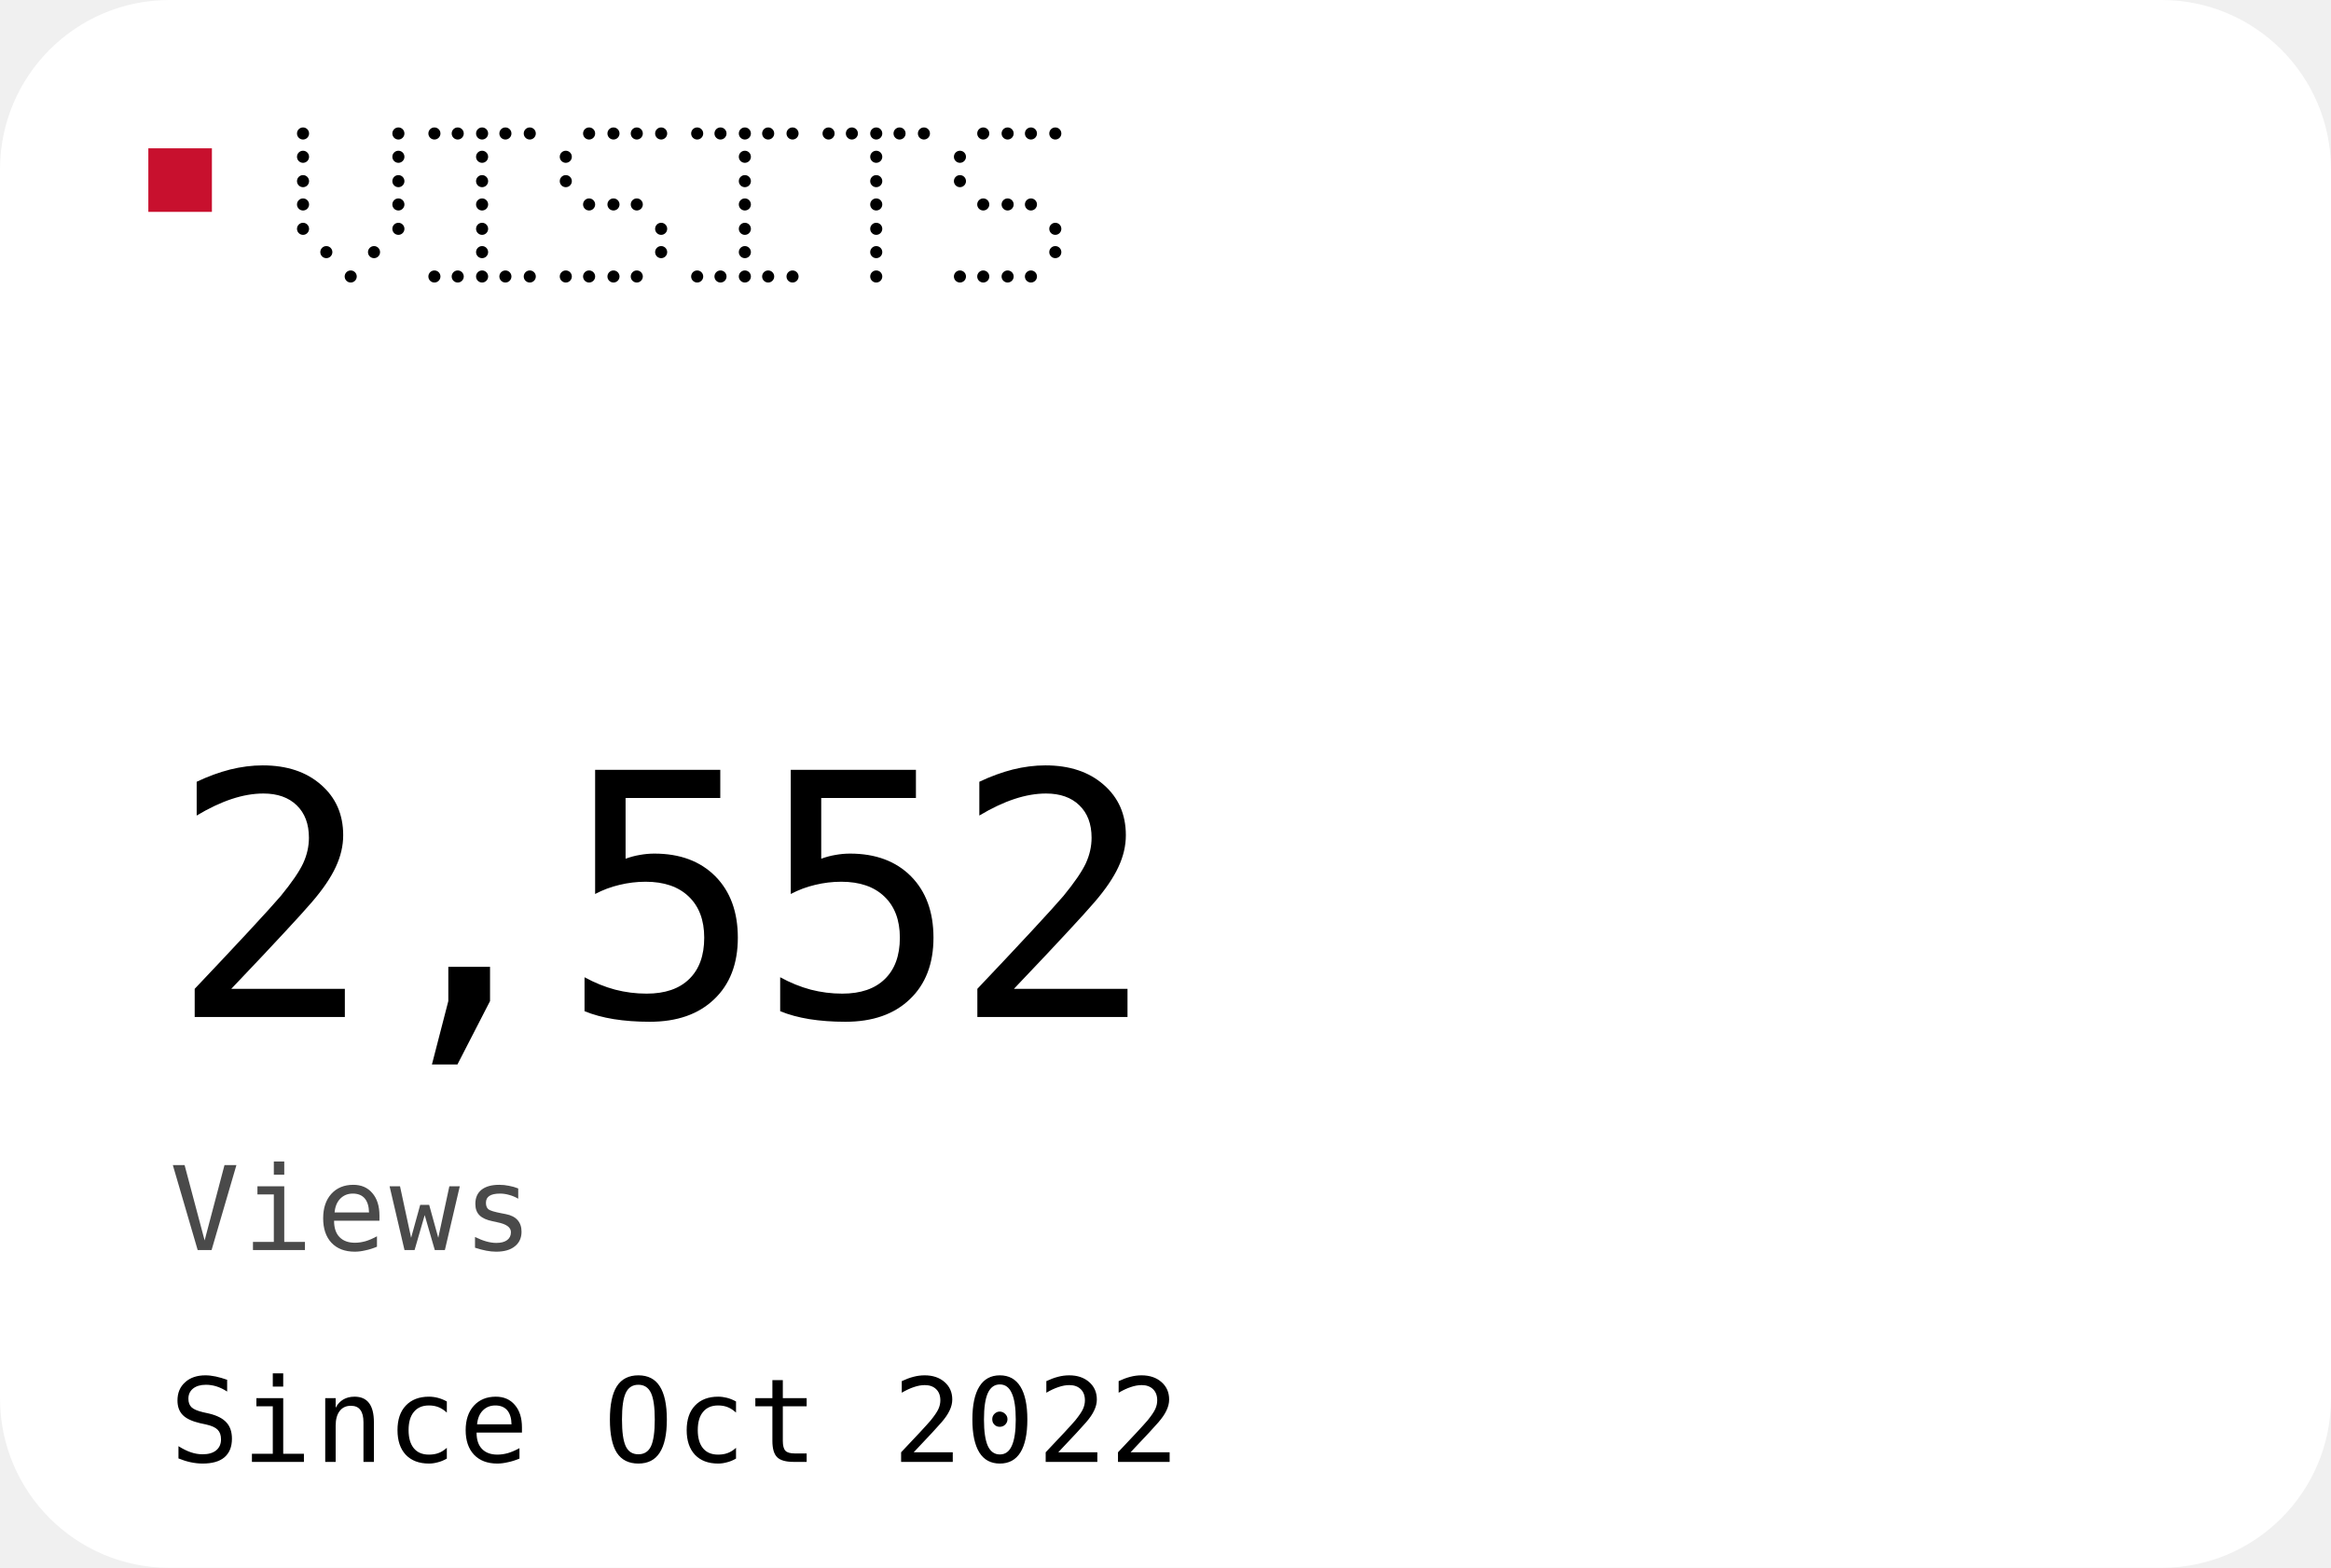
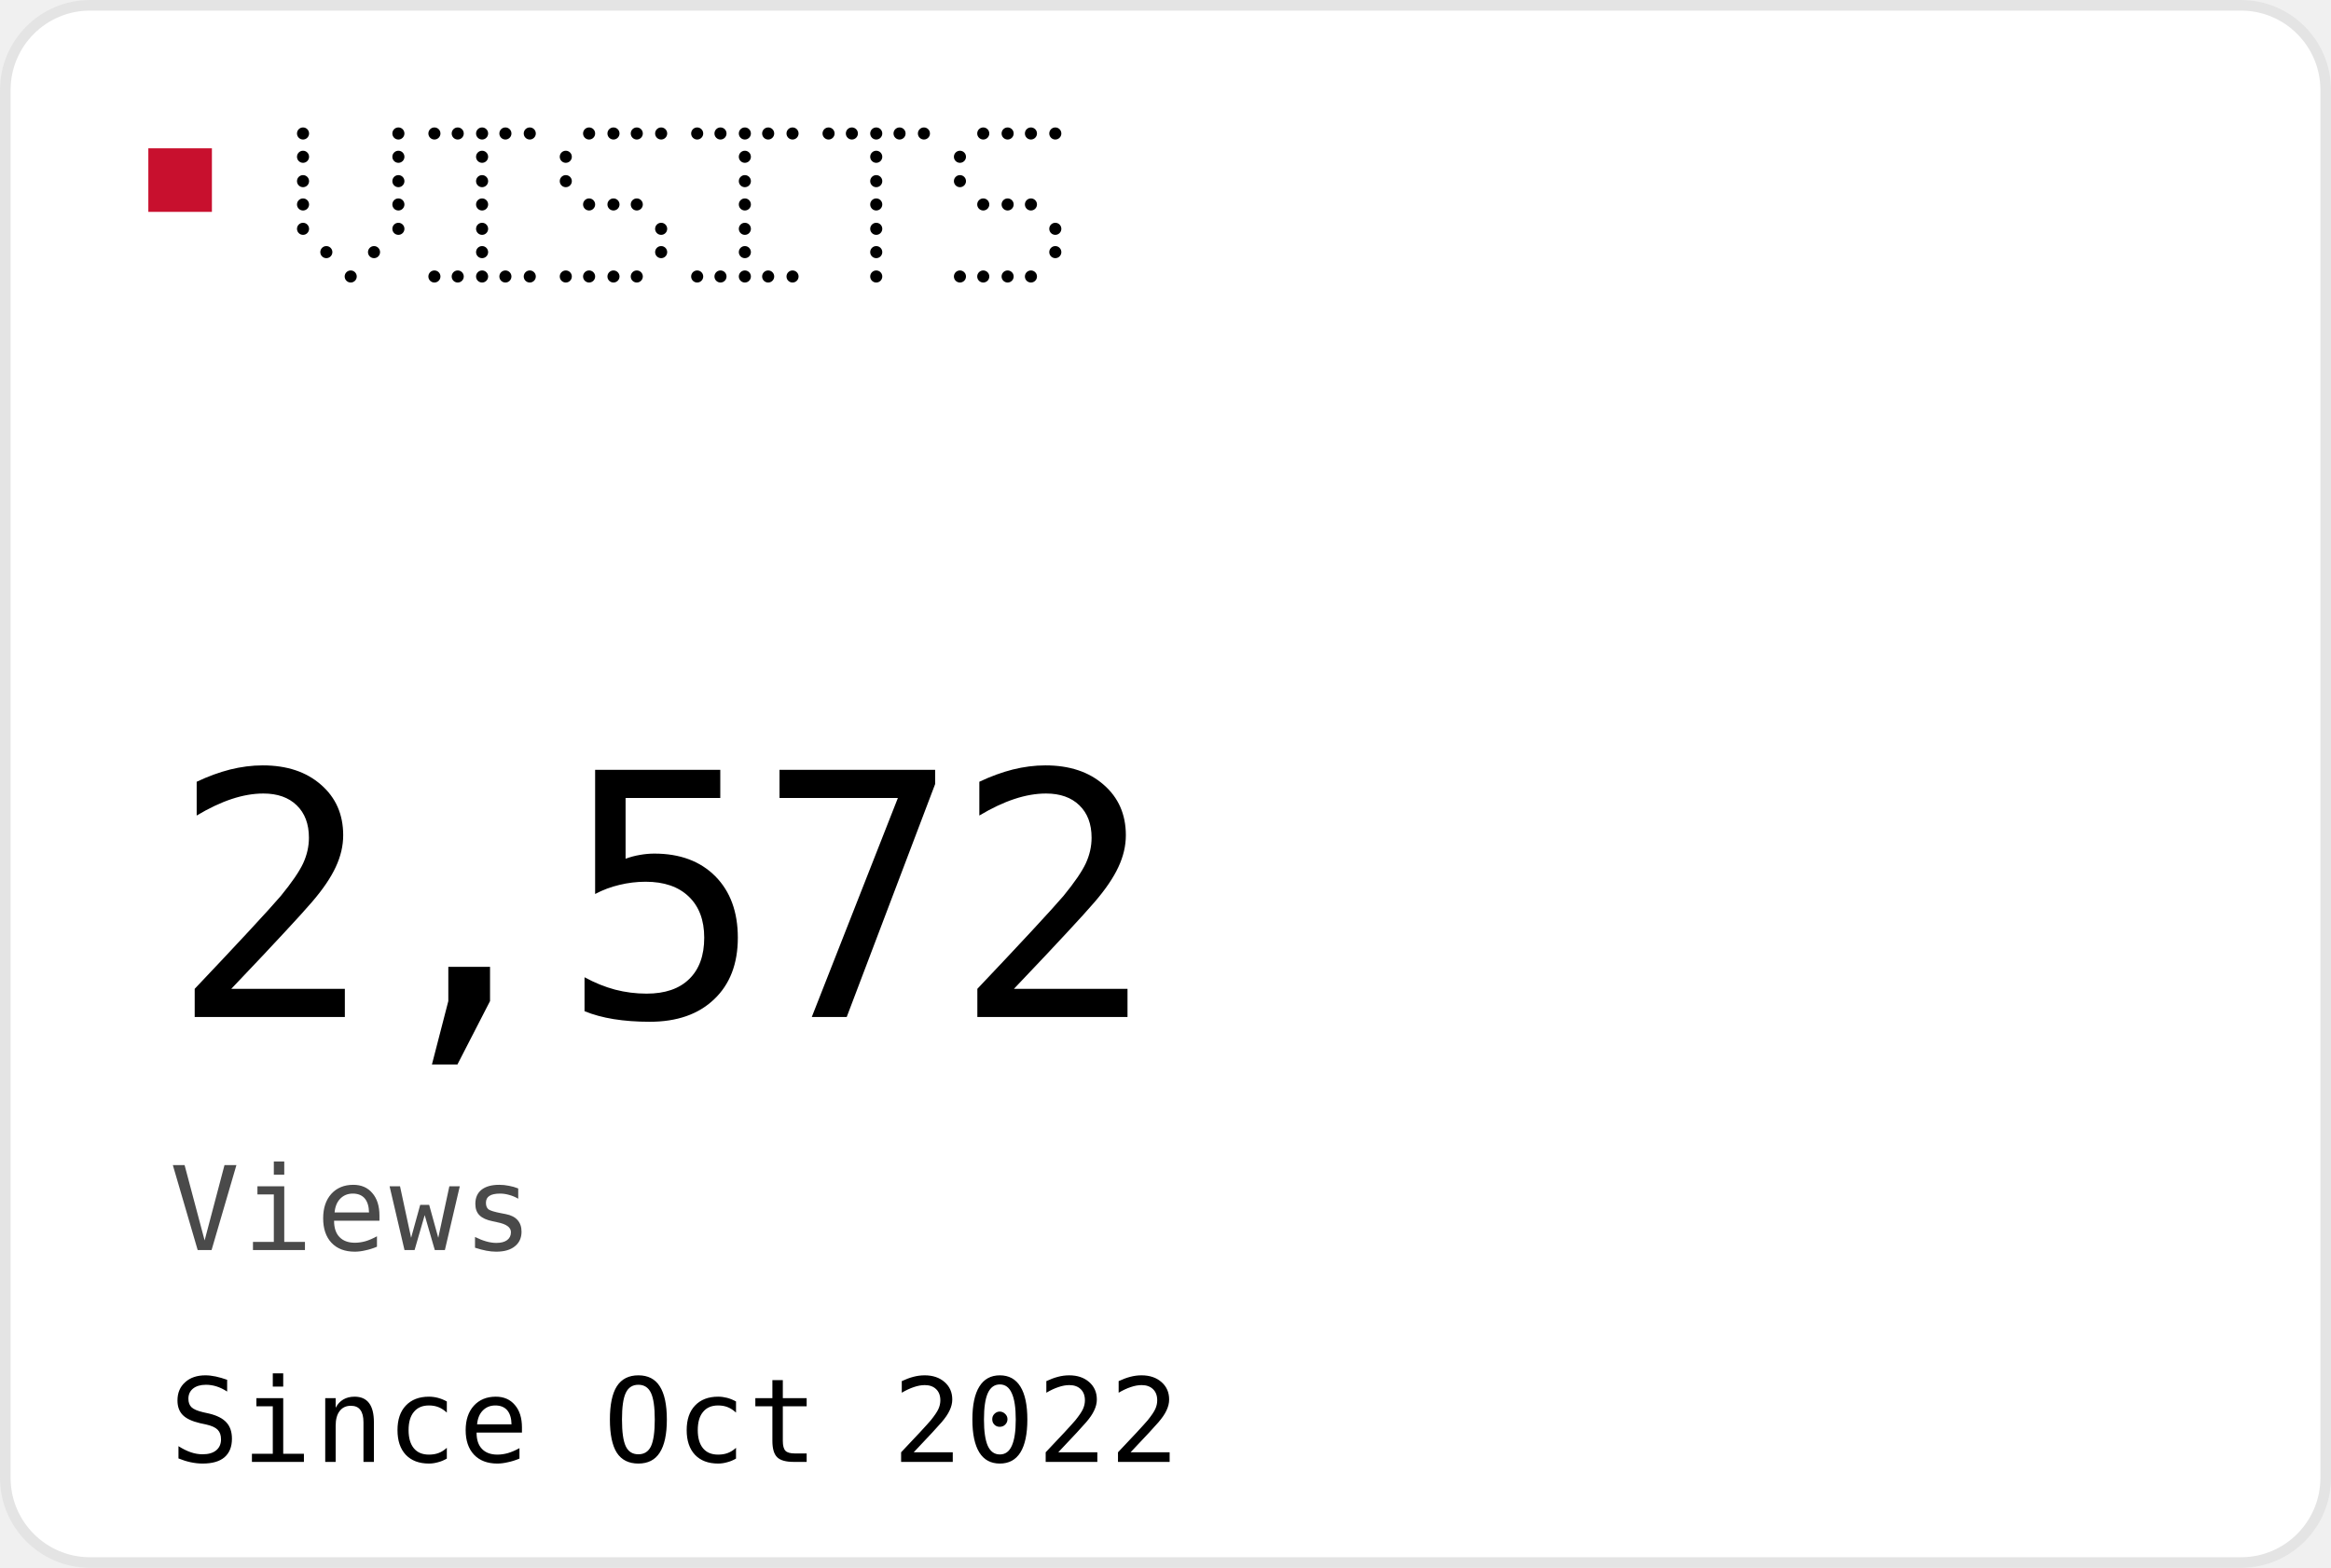
<svg xmlns="http://www.w3.org/2000/svg" width="220" height="148" viewBox="0 0 220 148" role="img">
-   <rect width="220" height="148" rx="16" fill="#FFFFFF" />
+   <rect x="0.5" y="0.5" width="219" height="147" rx="8" fill="#FFFFFF" stroke="#E4E4E4" />
  <rect x="14" y="14" width="6" height="6" fill="#C8102E" />
  <circle cx="28.6" cy="12.6" r="0.57" fill="#000000" />
  <circle cx="37.6" cy="12.6" r="0.57" fill="#000000" />
  <circle cx="28.6" cy="14.8" r="0.57" fill="#000000" />
  <circle cx="37.6" cy="14.8" r="0.57" fill="#000000" />
  <circle cx="28.6" cy="17.1" r="0.57" fill="#000000" />
  <circle cx="37.6" cy="17.1" r="0.57" fill="#000000" />
  <circle cx="28.6" cy="19.3" r="0.57" fill="#000000" />
  <circle cx="37.6" cy="19.3" r="0.57" fill="#000000" />
  <circle cx="28.6" cy="21.6" r="0.57" fill="#000000" />
  <circle cx="37.6" cy="21.6" r="0.57" fill="#000000" />
  <circle cx="30.8" cy="23.8" r="0.57" fill="#000000" />
  <circle cx="35.3" cy="23.8" r="0.57" fill="#000000" />
  <circle cx="33.1" cy="26.1" r="0.57" fill="#000000" />
  <circle cx="41.0" cy="12.6" r="0.57" fill="#000000" />
  <circle cx="43.2" cy="12.6" r="0.57" fill="#000000" />
  <circle cx="45.5" cy="12.6" r="0.57" fill="#000000" />
  <circle cx="47.7" cy="12.6" r="0.57" fill="#000000" />
  <circle cx="50.0" cy="12.6" r="0.57" fill="#000000" />
  <circle cx="45.5" cy="14.8" r="0.57" fill="#000000" />
  <circle cx="45.5" cy="17.1" r="0.57" fill="#000000" />
  <circle cx="45.5" cy="19.3" r="0.57" fill="#000000" />
  <circle cx="45.5" cy="21.6" r="0.57" fill="#000000" />
  <circle cx="45.5" cy="23.8" r="0.57" fill="#000000" />
  <circle cx="41.0" cy="26.1" r="0.57" fill="#000000" />
  <circle cx="43.2" cy="26.1" r="0.57" fill="#000000" />
  <circle cx="45.5" cy="26.1" r="0.57" fill="#000000" />
  <circle cx="47.7" cy="26.1" r="0.57" fill="#000000" />
  <circle cx="50.0" cy="26.1" r="0.57" fill="#000000" />
  <circle cx="55.6" cy="12.6" r="0.57" fill="#000000" />
  <circle cx="57.9" cy="12.6" r="0.57" fill="#000000" />
  <circle cx="60.1" cy="12.6" r="0.57" fill="#000000" />
  <circle cx="62.4" cy="12.6" r="0.57" fill="#000000" />
  <circle cx="53.4" cy="14.8" r="0.57" fill="#000000" />
  <circle cx="53.4" cy="17.1" r="0.57" fill="#000000" />
  <circle cx="55.6" cy="19.3" r="0.57" fill="#000000" />
  <circle cx="57.9" cy="19.3" r="0.57" fill="#000000" />
  <circle cx="60.1" cy="19.3" r="0.57" fill="#000000" />
  <circle cx="62.4" cy="21.6" r="0.57" fill="#000000" />
  <circle cx="62.4" cy="23.8" r="0.57" fill="#000000" />
  <circle cx="53.4" cy="26.1" r="0.57" fill="#000000" />
  <circle cx="55.6" cy="26.1" r="0.57" fill="#000000" />
  <circle cx="57.9" cy="26.1" r="0.57" fill="#000000" />
  <circle cx="60.1" cy="26.1" r="0.57" fill="#000000" />
  <circle cx="65.8" cy="12.6" r="0.57" fill="#000000" />
  <circle cx="68.0" cy="12.6" r="0.57" fill="#000000" />
  <circle cx="70.3" cy="12.6" r="0.57" fill="#000000" />
  <circle cx="72.5" cy="12.6" r="0.57" fill="#000000" />
  <circle cx="74.8" cy="12.6" r="0.57" fill="#000000" />
  <circle cx="70.3" cy="14.8" r="0.57" fill="#000000" />
  <circle cx="70.3" cy="17.1" r="0.57" fill="#000000" />
  <circle cx="70.3" cy="19.3" r="0.57" fill="#000000" />
  <circle cx="70.3" cy="21.6" r="0.57" fill="#000000" />
  <circle cx="70.3" cy="23.8" r="0.57" fill="#000000" />
  <circle cx="65.8" cy="26.1" r="0.57" fill="#000000" />
  <circle cx="68.0" cy="26.1" r="0.57" fill="#000000" />
  <circle cx="70.3" cy="26.1" r="0.57" fill="#000000" />
  <circle cx="72.5" cy="26.1" r="0.57" fill="#000000" />
  <circle cx="74.8" cy="26.1" r="0.57" fill="#000000" />
  <circle cx="78.2" cy="12.6" r="0.57" fill="#000000" />
  <circle cx="80.4" cy="12.6" r="0.57" fill="#000000" />
  <circle cx="82.7" cy="12.6" r="0.57" fill="#000000" />
  <circle cx="84.9" cy="12.6" r="0.57" fill="#000000" />
  <circle cx="87.2" cy="12.6" r="0.57" fill="#000000" />
  <circle cx="82.7" cy="14.8" r="0.57" fill="#000000" />
  <circle cx="82.7" cy="17.1" r="0.57" fill="#000000" />
  <circle cx="82.7" cy="19.3" r="0.57" fill="#000000" />
  <circle cx="82.7" cy="21.6" r="0.57" fill="#000000" />
  <circle cx="82.7" cy="23.8" r="0.57" fill="#000000" />
  <circle cx="82.7" cy="26.1" r="0.57" fill="#000000" />
  <circle cx="92.8" cy="12.6" r="0.57" fill="#000000" />
  <circle cx="95.1" cy="12.6" r="0.57" fill="#000000" />
  <circle cx="97.3" cy="12.6" r="0.57" fill="#000000" />
  <circle cx="99.6" cy="12.6" r="0.57" fill="#000000" />
  <circle cx="90.6" cy="14.8" r="0.57" fill="#000000" />
  <circle cx="90.6" cy="17.1" r="0.57" fill="#000000" />
  <circle cx="92.8" cy="19.3" r="0.57" fill="#000000" />
  <circle cx="95.1" cy="19.3" r="0.57" fill="#000000" />
  <circle cx="97.3" cy="19.3" r="0.57" fill="#000000" />
  <circle cx="99.6" cy="21.6" r="0.57" fill="#000000" />
  <circle cx="99.6" cy="23.8" r="0.57" fill="#000000" />
  <circle cx="90.6" cy="26.1" r="0.57" fill="#000000" />
  <circle cx="92.8" cy="26.1" r="0.57" fill="#000000" />
  <circle cx="95.1" cy="26.1" r="0.57" fill="#000000" />
  <circle cx="97.3" cy="26.1" r="0.57" fill="#000000" />
-   <text x="16" y="96" fill="#000000" text-anchor="start" font-family="ui-monospace, Geist Mono, monospace" font-size="32" letter-spacing="-0.8" dominant-baseline="auto">2,552</text>
+   <text x="16" y="96" fill="#000000" text-anchor="start" font-family="ui-monospace, Geist Mono, monospace" font-size="32" letter-spacing="-0.8" dominant-baseline="auto">2,572</text>
  <text x="16" y="118" fill="#4A4A4A" text-anchor="start" font-family="ui-monospace, Geist Mono, monospace" font-size="11" letter-spacing="0.3" dominant-baseline="auto">Views</text>
  <text x="16" y="138" fill="#000000" text-anchor="start" font-family="ui-monospace, Geist Mono, monospace" font-size="11" letter-spacing="0.2" dominant-baseline="auto">Since Oct 2022</text>
</svg>
